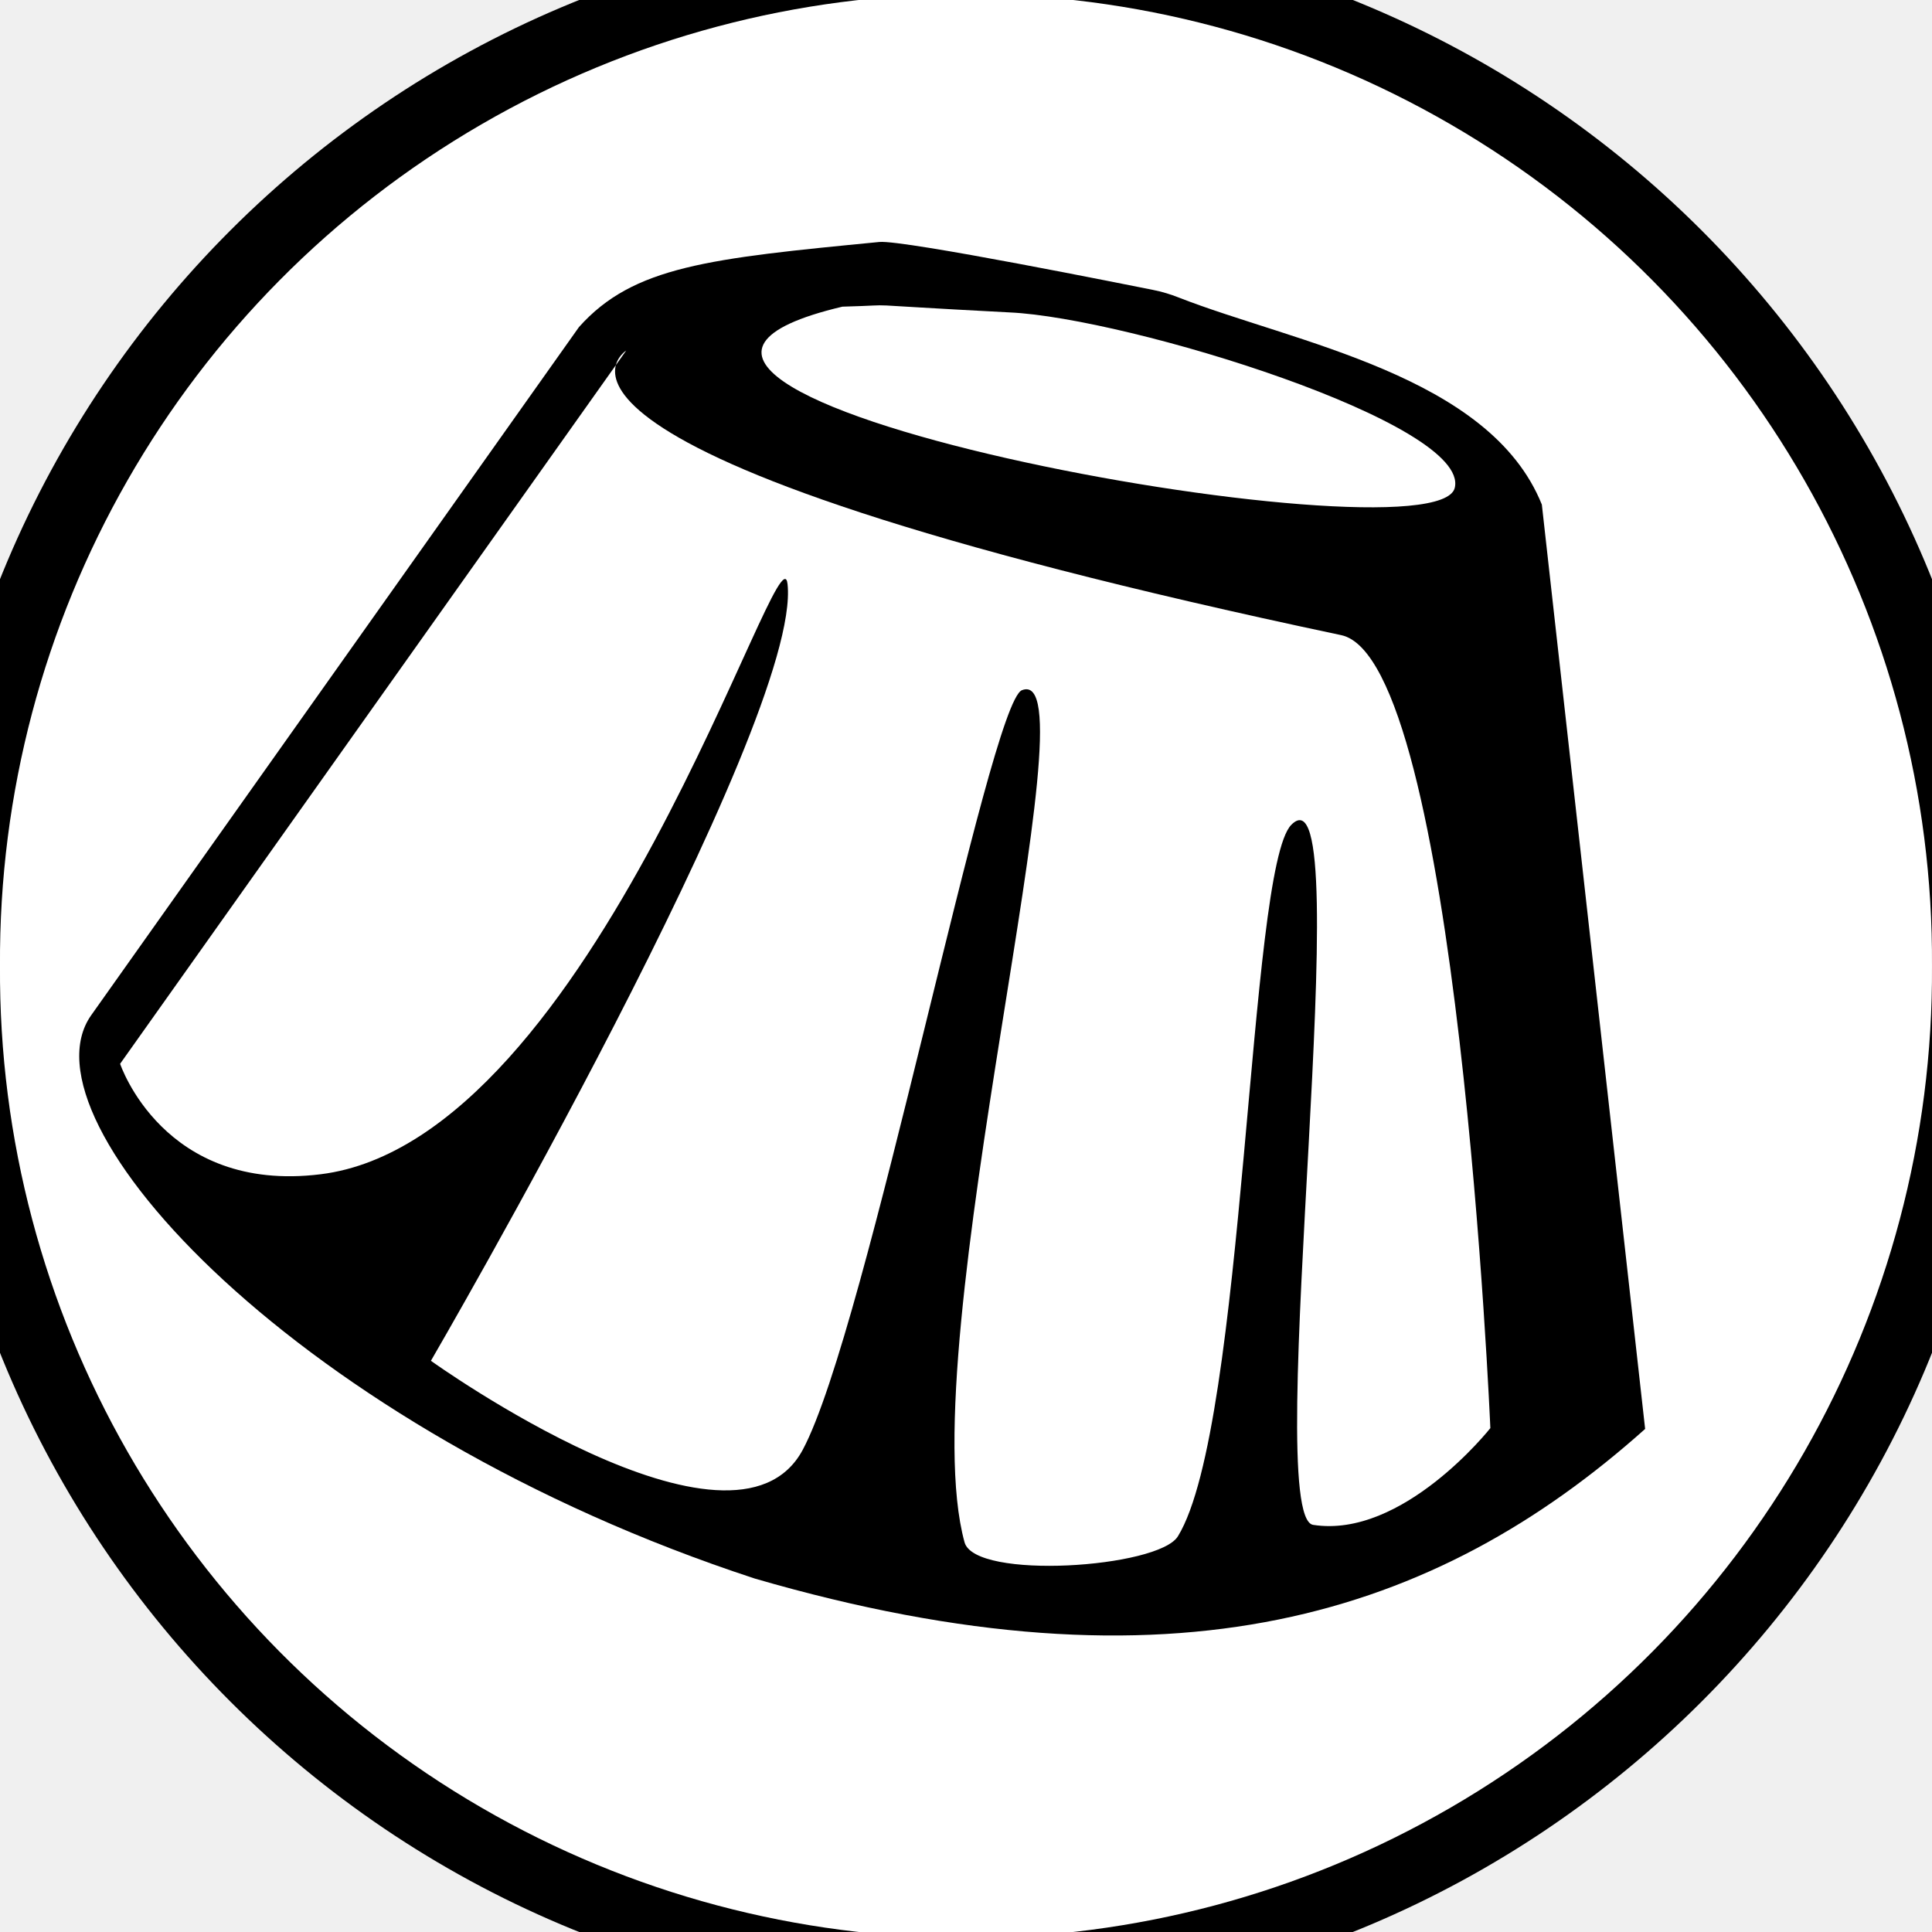
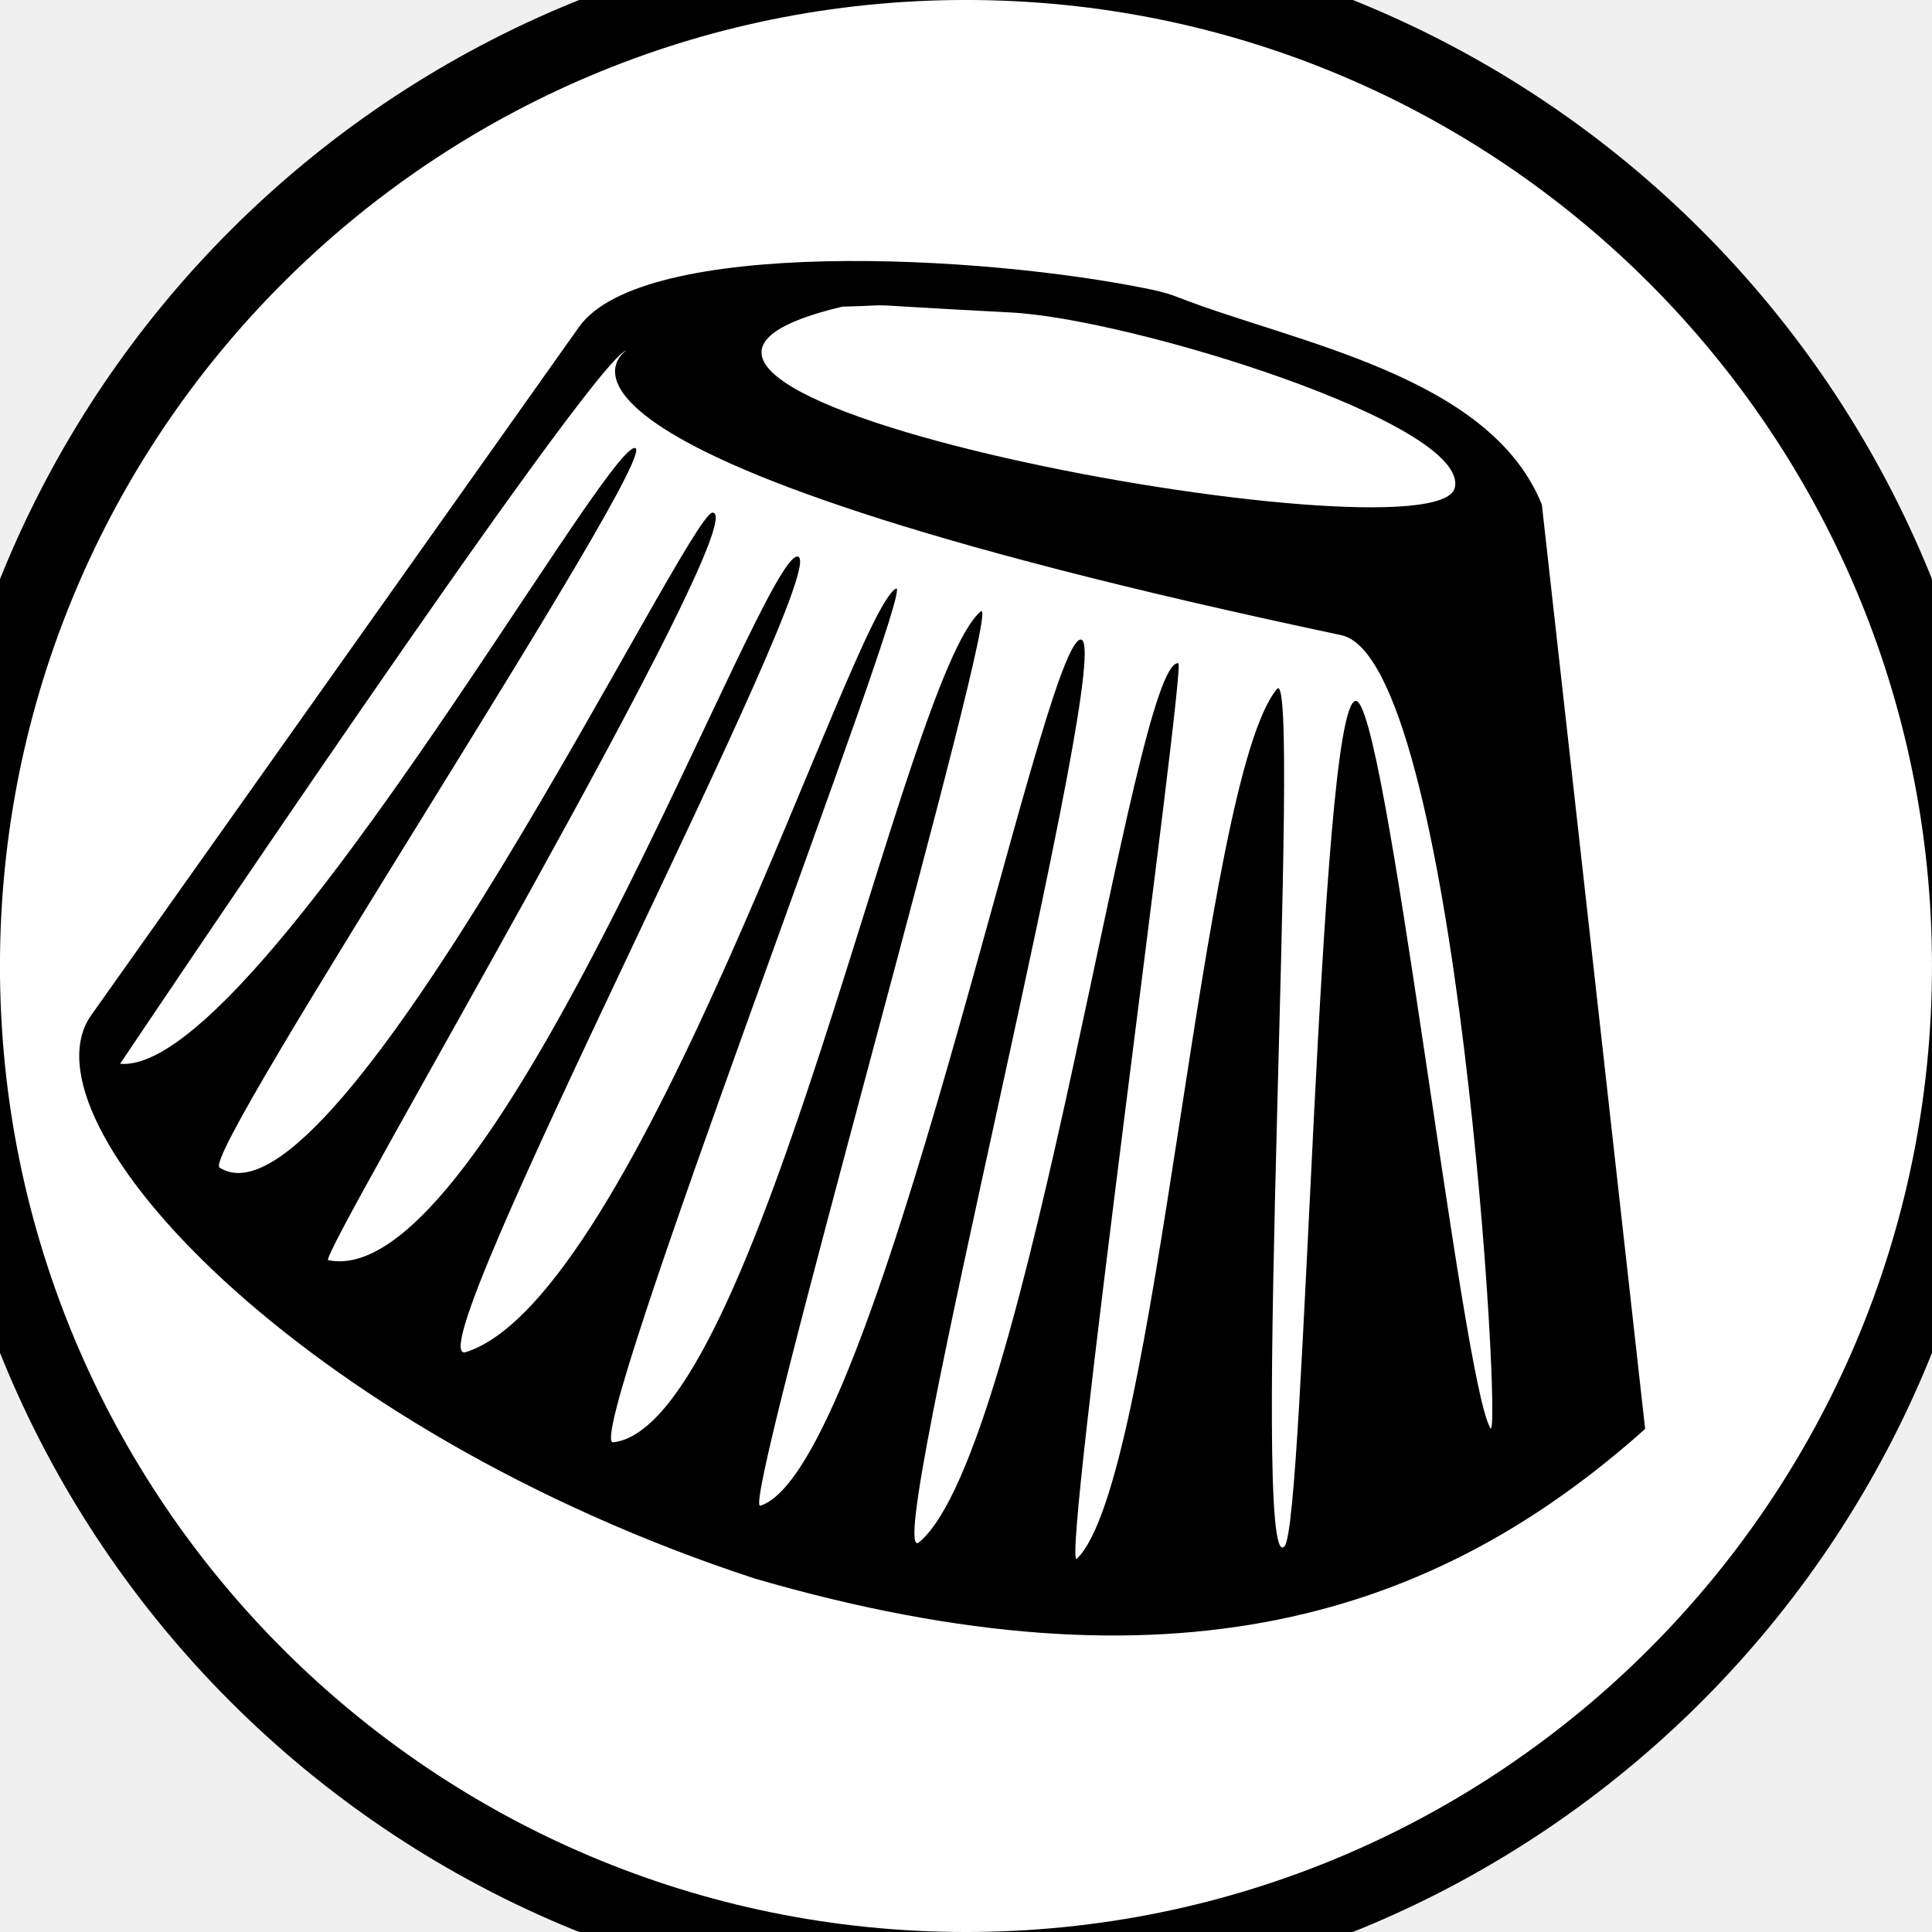
<svg xmlns="http://www.w3.org/2000/svg" width="52" height="52" id="svg2985" version="1.1">
  <defs id="defs2987" />
  <g id="layer3" style="display:none" transform="translate(-6,-6)">
    <rect style="fill:#774411;fill-opacity:0.941;stroke:none" id="rect3032" width="64" height="64" x="0" y="0" />
  </g>
  <g id="g3807" style="display:none" transform="translate(-6,-6)">
    <rect y="0" x="0" height="64" width="64" id="rect3809" style="fill:#3b5998;fill-opacity:1;stroke:none" />
  </g>
  <g style="display:none" id="g3008" transform="translate(-6,-6)">
    <rect y="0" x="0" height="64" width="64" id="rect3010" style="fill:#cc0000;fill-opacity:1;stroke:none" />
  </g>
  <g id="g2997" style="display:none" transform="translate(-6,-6)">
    <rect style="fill:#000000;fill-opacity:1;stroke:none" id="rect2999" width="64" height="64" x="0" y="0" />
  </g>
  <g style="display:inline" id="g3009">
    <path transform="matrix(0.9781659,0,0,0.9781659,1.056768,1.668122)" d="m 54.125,24.875 a 28.625,28.625 0 1 1 -57.25,0 28.625,28.625 0 1 1 57.25,0 z" id="path3011" style="fill:#000000;fill-opacity:1;stroke:none" />
  </g>
  <g id="layer1" transform="translate(-6,-6)" style="display:inline">
-     <path style="fill:#ffffff;fill-opacity:1;stroke:none" id="path2993" d="m 44.545,23.818 a 26.364,26.364 0 1 1 -52.727,0 26.364,26.364 0 1 1 52.727,0 z" transform="matrix(0.9862069,0,0,0.9862069,14.06897,8.510344)" />
+     <path style="fill:#ffffff;fill-opacity:1;stroke:none" id="path2993" d="m 44.545,23.818 c 0,14.56 -11.803,26.364 -26.364,26.364 -14.56,0 -26.364,-11.803 -26.364,-26.364 0,-14.56 11.803,-26.364 26.364,-26.364 14.56,0 26.364,11.803 26.364,26.364 z" transform="matrix(0.9862069,0,0,0.9862069,14.06897,8.510344)" />
  </g>
  <g id="layer2" style="display:none">
    <path style="fill:#000000;stroke:none" d="m 25.438,12.438 c -4.597,0.195 -12.152,1.53 -13.344,3.375 -1.815,2.811 -1.762,9.49 -1.75,10.188 1.977,1.087 6.77,3.522 11.469,4.812 6.425,1.765 13.75,2.031 13.75,2.031 0,0 -5.702,0.169 -13.25,-1.656 C 17.557,30.038 11.906,27.163 9.938,26.25 8.868,26.212 3.66,26.084 3.344,27.438 c -0.297,1.27 -0.042,1.548 2.344,3.219 1.807,1.266 6.307,3.791 9.719,5.125 4.648,1.816 9.061,2.971 14.469,3.844 8.638,1.393 16.526,0.894 16.125,-5.719 -0.125,-2.062 -0.922,-3.336 -2.812,-4.75 -1.27,-0.95 -2.64,-1.382 -2.938,-1.469 0.105,2.107 0.219,4.375 0.219,4.375 -0.159,-1.201 -0.35,-2.922 -0.438,-4.438 0,0 -0.025,-0.326 -0.031,-0.406 -0.094,-1.131 -0.806,-9.418 -1.562,-10.688 -1.923,-3.226 -7.259,-3.273 -10.531,-4 -0.205,-0.045 -0.447,-0.083 -0.719,-0.094 -0.509,-0.02 -1.093,-0.028 -1.75,0 z m 4.812,1.406 c 0,0 5.904,1.439 5.812,3.438 -0.113,2.456 -14.788,-0.922 -21.188,-1.625 6.789,0.283 17.527,2.908 19.562,1.656 C 36.841,15.835 30.25,13.844 30.25,13.844 z m -8.844,6.188 8.125,1.031 -0.406,6.531 c 1.749,0.23 3.781,0.5 3.781,0.5 0,0 -4.818,-0.37 -7.812,-0.812 -4.659,-0.689 -7,-2.031 -7,-2.031 0,0 0.421,0.21 2.875,1 0.015,0.005 0.047,0.026 0.062,0.031 l 0.375,-6.25 z" id="path2998" />
  </g>
  <g style="display:inline" id="g3010">
-     <path id="path3012" d="m 23.668,6.513 c -4.585,0.444 -6.623,0.651 -8.085,2.29 L 2.456,27.323 c -2.02,2.85 5.596,11.147 17.856,15.163 11.269,3.278 18.332,1.008 23.967,-4.026 L 41.499,13.581 C 40.098,10.097 34.833,9.226 31.712,8.003 31.517,7.926 31.283,7.851 31.016,7.799 30.516,7.701 24.322,6.45 23.668,6.513 z m 15.487,6.618 c -0.51,2.088 -26.151,-2.591 -16.482,-4.877 1.823,-0.049 -0.147,-0.087 4.506,0.155 3.181,0.146 12.399,2.988 11.976,4.722 z" style="fill:#000000;stroke:none" />
-     <path style="fill:#ffffff;stroke:none" d="M 3.233,28.632 16.854,9.435 c 0,0 -4.249,2.69 19.245,7.66 3.136,0.663 4.014,21.343 4.014,21.343 0,0 -2.353,2.981 -4.77,2.604 -1.424,-0.223 1.298,-20.764 -0.589,-18.84 -1.166,1.189 -1.224,16.175 -3.05,19.147 -0.524,0.854 -5.463,1.182 -5.743,0.162 -1.464,-5.329 3.568,-23.735 1.544,-22.934 -0.884,0.35 -4.167,17.221 -5.9,20.446 -1.855,3.454 -10.007,-2.397 -10.007,-2.397 0,0 10,-17.193 9.599,-20.905 C 21.002,13.906 16.024,30.688 8.631,31.605 4.397,32.131 3.233,28.632 3.233,28.632 z" id="path3014" />
+     <path id="path3012" d="M 15.582,8.803 2.456,27.323 c -2.02,2.85 5.596,11.147 17.856,15.163 11.269,3.278 18.332,1.008 23.967,-4.026 L 41.499,13.581 C 40.098,10.097 34.833,9.226 31.712,8.003 31.517,7.926 31.282,7.855 31.016,7.799 26.408,6.835 17.295,6.387 15.582,8.803 z m 23.573,4.328 c -0.51,2.088 -26.151,-2.591 -16.482,-4.877 1.823,-0.049 -0.147,-0.087 4.506,0.155 3.181,0.146 12.399,2.988 11.976,4.722 z" style="fill:#000000;stroke:none" />
+     <path style="fill:#ffffff;stroke:none" d="m 3.233,28.632 c 0,0 12.703,-18.959 13.621,-19.197 0,0 -4.249,2.69 19.245,7.66 3.136,0.663 4.346,21.901 4.014,21.343 -0.777,-1.308 -2.828,-19.759 -3.634,-19.572 -0.99,0.229 -1.353,22.134 -1.905,22.752 -0.96,1.075 0.481,-23.901 -0.204,-23.074 -2.06,2.487 -3.211,21.319 -5.387,23.411 -0.443,0.426 2.946,-24.077 2.732,-24.103 -1.209,-0.149 -4.015,21.19 -6.977,23.658 -1.108,0.923 5.439,-24.633 4.33,-24.294 -1.077,0.33 -5.489,22.323 -8.605,23.311 -0.551,0.175 6.594,-24.633 5.933,-24.071 -2.065,1.758 -5.998,21.917 -9.892,22.365 -0.875,0.101 8.206,-23.302 7.61,-22.979 -1.179,0.639 -6.953,19.076 -11.571,20.549 -1.551,0.495 9.936,-21.245 8.929,-21.411 C 20.513,14.823 13.292,34.837 8.833,33.917 8.533,33.855 20.366,13.84 19.18,13.797 18.521,13.773 9.073,33.451 5.908,31.425 5.37,31.08 17.915,12.063 17.086,12.057 16.216,12.05 6.784,28.941 3.233,28.632 z" id="path3014" />
  </g>
  <g id="layer7" style="display:none">
    <path id="use3005" d="m 25.438,12.438 c -4.597,0.195 -12.152,1.53 -13.344,3.375 -1.815,2.811 -1.762,9.49 -1.75,10.188 1.977,1.087 6.77,3.522 11.469,4.812 6.425,1.765 13.75,2.031 13.75,2.031 0,0 -5.702,0.169 -13.25,-1.656 C 17.557,30.038 11.906,27.163 9.938,26.25 8.868,26.212 3.66,26.084 3.344,27.438 c -0.297,1.27 -0.042,1.548 2.344,3.219 1.807,1.266 6.307,3.791 9.719,5.125 4.648,1.816 9.061,2.971 14.469,3.844 8.638,1.393 16.526,0.894 16.125,-5.719 -0.125,-2.062 -0.922,-3.336 -2.812,-4.75 -1.27,-0.95 -2.64,-1.382 -2.938,-1.469 0.105,2.107 0.219,4.375 0.219,4.375 -0.159,-1.201 -0.35,-2.922 -0.438,-4.438 0,0 -0.025,-0.326 -0.031,-0.406 -0.094,-1.131 -0.806,-9.418 -1.562,-10.688 -1.923,-3.226 -7.259,-3.273 -10.531,-4 -0.205,-0.045 -0.447,-0.083 -0.719,-0.094 -0.509,-0.02 -1.093,-0.028 -1.75,0 z m 4.812,1.406 c 0,0 5.904,1.439 5.812,3.438 -0.113,2.456 -14.788,-0.922 -21.188,-1.625 6.789,0.283 17.527,2.908 19.562,1.656 C 36.841,15.835 30.25,13.844 30.25,13.844 z m -8.844,6.188 8.125,1.031 -0.406,6.531 c 1.749,0.23 3.781,0.5 3.781,0.5 0,0 -4.818,-0.37 -7.812,-0.812 -4.659,-0.689 -7,-2.031 -7,-2.031 0,0 0.421,0.21 2.875,1 0.015,0.005 0.047,0.026 0.062,0.031 l 0.375,-6.25 z" style="fill:#e98f8f;fill-opacity:1;stroke:none" />
  </g>
  <g id="layer4" style="display:none">
    <path style="fill:#e98f8f;fill-opacity:1;stroke:none" d="m 22.926,22.046 4.873,0.545 -0.093,1.55 -4.873,-0.545 z" id="rect3779" />
    <path id="path3784" d="m 22.786,24.372 4.873,0.545 -0.093,1.55 -4.873,-0.545 z" style="fill:#e98f8f;fill-opacity:1;stroke:none" />
  </g>
  <g id="layer5" style="display:none" transform="translate(-6,-6)">
    <path id="path3656" d="m 28.601,28.313 c 0.387,-0.29 0.66,-0.626 0.921,-0.949 0.139,0.411 0.366,0.784 0.617,1.149 -0.356,0.283 -0.644,0.598 -0.887,0.937 -0.168,-0.402 -0.352,-0.77 -0.65,-1.137 z" style="fill:#d40000;fill-opacity:1" />
    <path id="path3660" d="m 32.459,28.815 c 0.387,-0.29 0.66,-0.626 0.921,-0.949 0.139,0.411 0.366,0.784 0.617,1.149 -0.356,0.283 -0.644,0.598 -0.887,0.937 -0.168,-0.402 -0.352,-0.77 -0.65,-1.137 z" style="fill:#d40000;fill-opacity:1" />
    <path id="path3740" d="m 27.646,28.489 c 0.158,-0.119 0.27,-0.256 0.377,-0.389 0.057,0.168 0.15,0.321 0.253,0.471 -0.146,0.116 -0.264,0.245 -0.363,0.384 -0.069,-0.165 -0.144,-0.315 -0.266,-0.466 z" style="fill:#d40000;fill-opacity:1" />
    <path style="fill:#d40000;fill-opacity:1;display:inline" d="m 28.053,27.937 0.013,-0.097 0.089,0.012 0.021,-0.16 -0.447,-0.058 0.015,-0.113 0.579,-0.667 0.079,0.011 -0.095,0.73 0.137,0.018 -0.015,0.113 -0.137,-0.018 -0.023,0.16 0.075,0.01 -0.013,0.097 z m 0.198,-0.822 -0.367,0.423 0.307,0.04 z" id="path7104-8" />
  </g>
  <g id="layer6" transform="translate(-6,-6)" style="display:none">
    <path id="path7100-2" d="m 27.814,27.729 0.014,-0.074 c 0.042,-0.229 0.101,-0.302 0.412,-0.514 0.151,-0.103 0.203,-0.156 0.216,-0.222 0.034,-0.156 -0.103,-0.22 -0.196,-0.23 -0.12,-0.013 -0.263,0.045 -0.215,0.218 l -0.139,0.026 c -0.011,-0.158 0.031,-0.301 0.164,-0.353 0.177,-0.067 0.389,-0.012 0.485,0.132 0.064,0.097 0.068,0.222 0.019,0.314 -0.14,0.235 -0.54,0.304 -0.602,0.586 l 0.43,0.044 0.016,-0.159 0.127,0.013 -0.03,0.293 z" style="fill:#000000;fill-opacity:1;display:inline" />
    <path style="fill:#000000;fill-opacity:1;display:inline" d="m 30.71,30.24 c 0.167,-0.263 0.296,-0.538 0.345,-0.84 0.028,-0.11 -0.04,-0.119 -0.058,-0.041 -0.272,0.729 -1.293,0.42 -1.185,-0.281 0.087,-0.568 0.667,-0.634 0.944,-0.417 0.11,0.081 0.107,0.039 0.051,-0.039 -0.39,-0.535 -0.059,-1.14 0.536,-1.091 0.639,0.103 0.737,0.797 0.302,1.154 -0.054,0.043 -0.178,0.185 -0.004,0.095 0.427,-0.242 0.948,0.118 0.893,0.553 -0.103,0.802 -1.089,0.762 -1.23,0.069 -0.013,-0.077 -0.067,-0.12 -0.064,0.008 0.006,0.232 0.031,0.583 0.172,0.901 z" id="path3259" />
    <path style="fill:#000000;fill-opacity:1;display:inline" d="m 27.913,28.787 c 0.053,-0.086 0.105,-0.166 0.138,-0.263 0.025,-0.092 -0.01,-0.06 -0.035,-9.89e-4 -0.035,0.082 -0.113,0.114 -0.182,0.107 -0.125,-0.011 -0.177,-0.115 -0.163,-0.22 -0.002,-0.112 0.118,-0.179 0.202,-0.165 0.063,0.011 0.115,0.051 0.146,0.081 0.021,0.014 0.044,0.021 0.014,-0.012 -0.055,-0.074 -0.103,-0.121 -0.091,-0.223 0.011,-0.095 0.103,-0.187 0.21,-0.172 0.135,0.018 0.186,0.127 0.176,0.223 -0.007,0.07 -0.049,0.131 -0.107,0.165 -0.038,0.025 -0.03,0.047 0.012,0.024 0.042,-0.029 0.089,-0.039 0.136,-0.035 0.129,0.011 0.169,0.128 0.151,0.231 -0.017,0.096 -0.11,0.188 -0.218,0.166 -0.096,-0.021 -0.139,-0.108 -0.16,-0.195 -0.007,-0.027 -0.022,-0.035 -0.025,0.003 0.003,0.189 0.061,0.313 0.062,0.313 z" id="path3454" />
  </g>
</svg>
